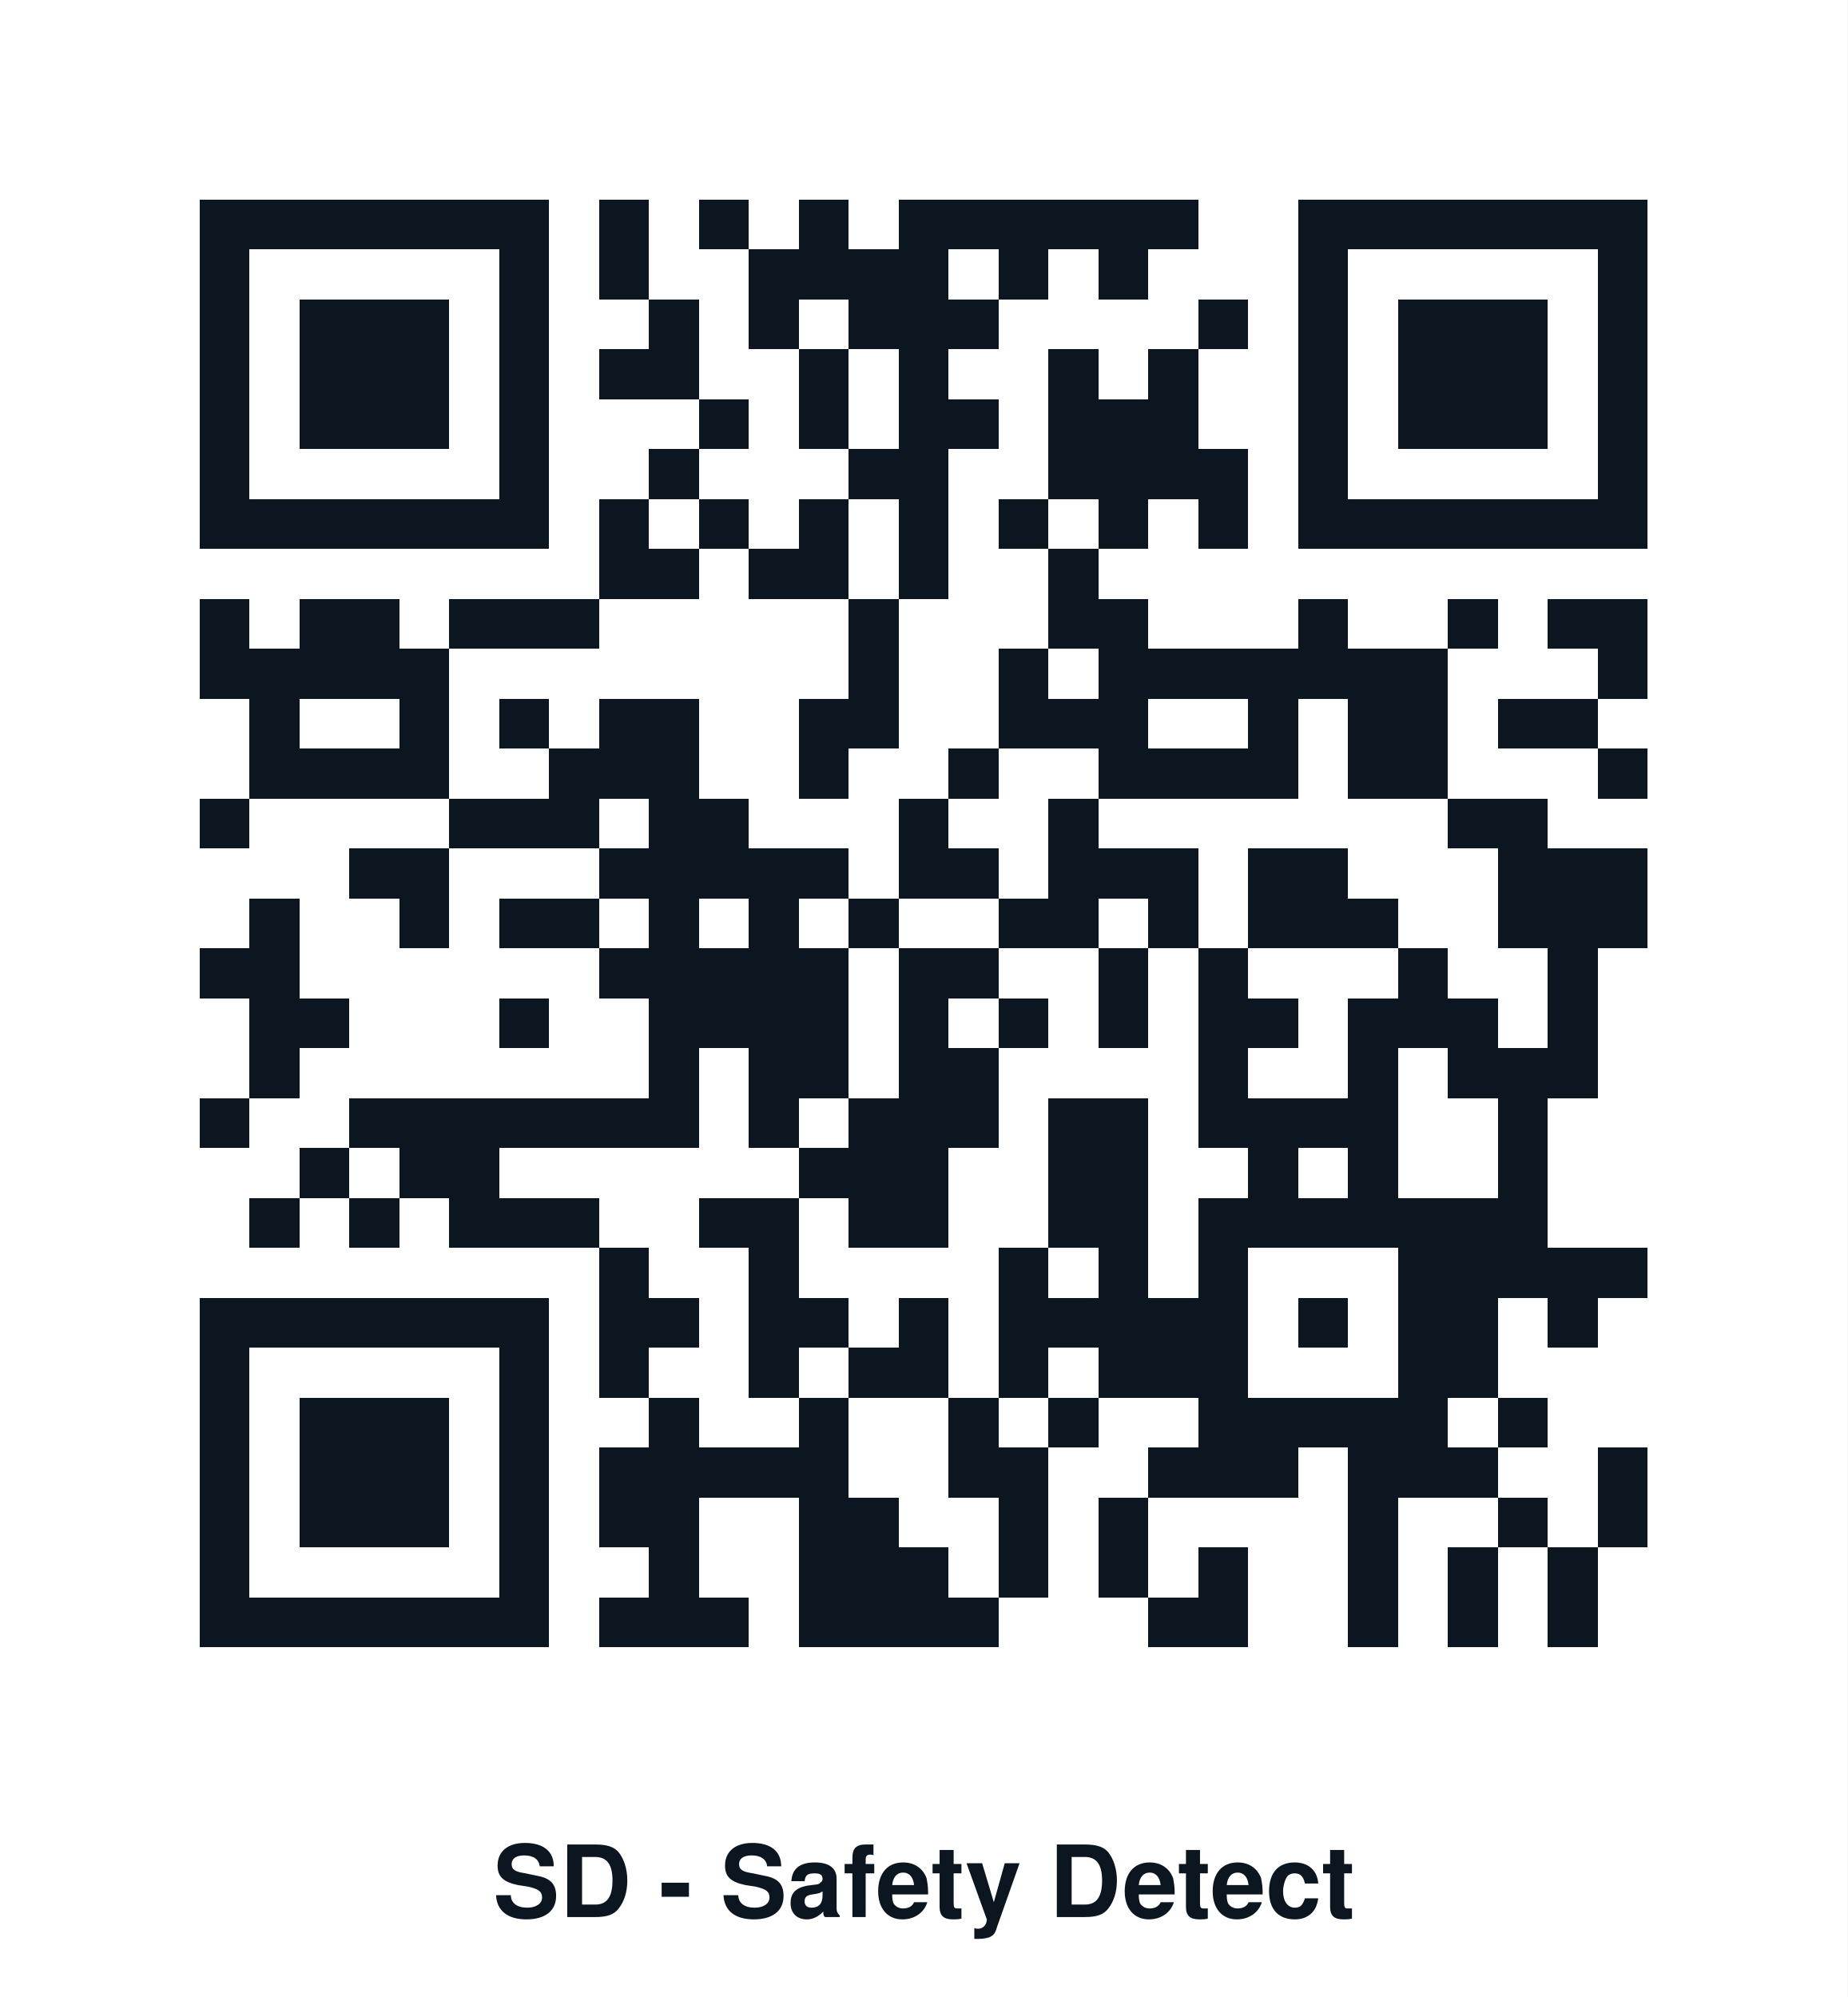
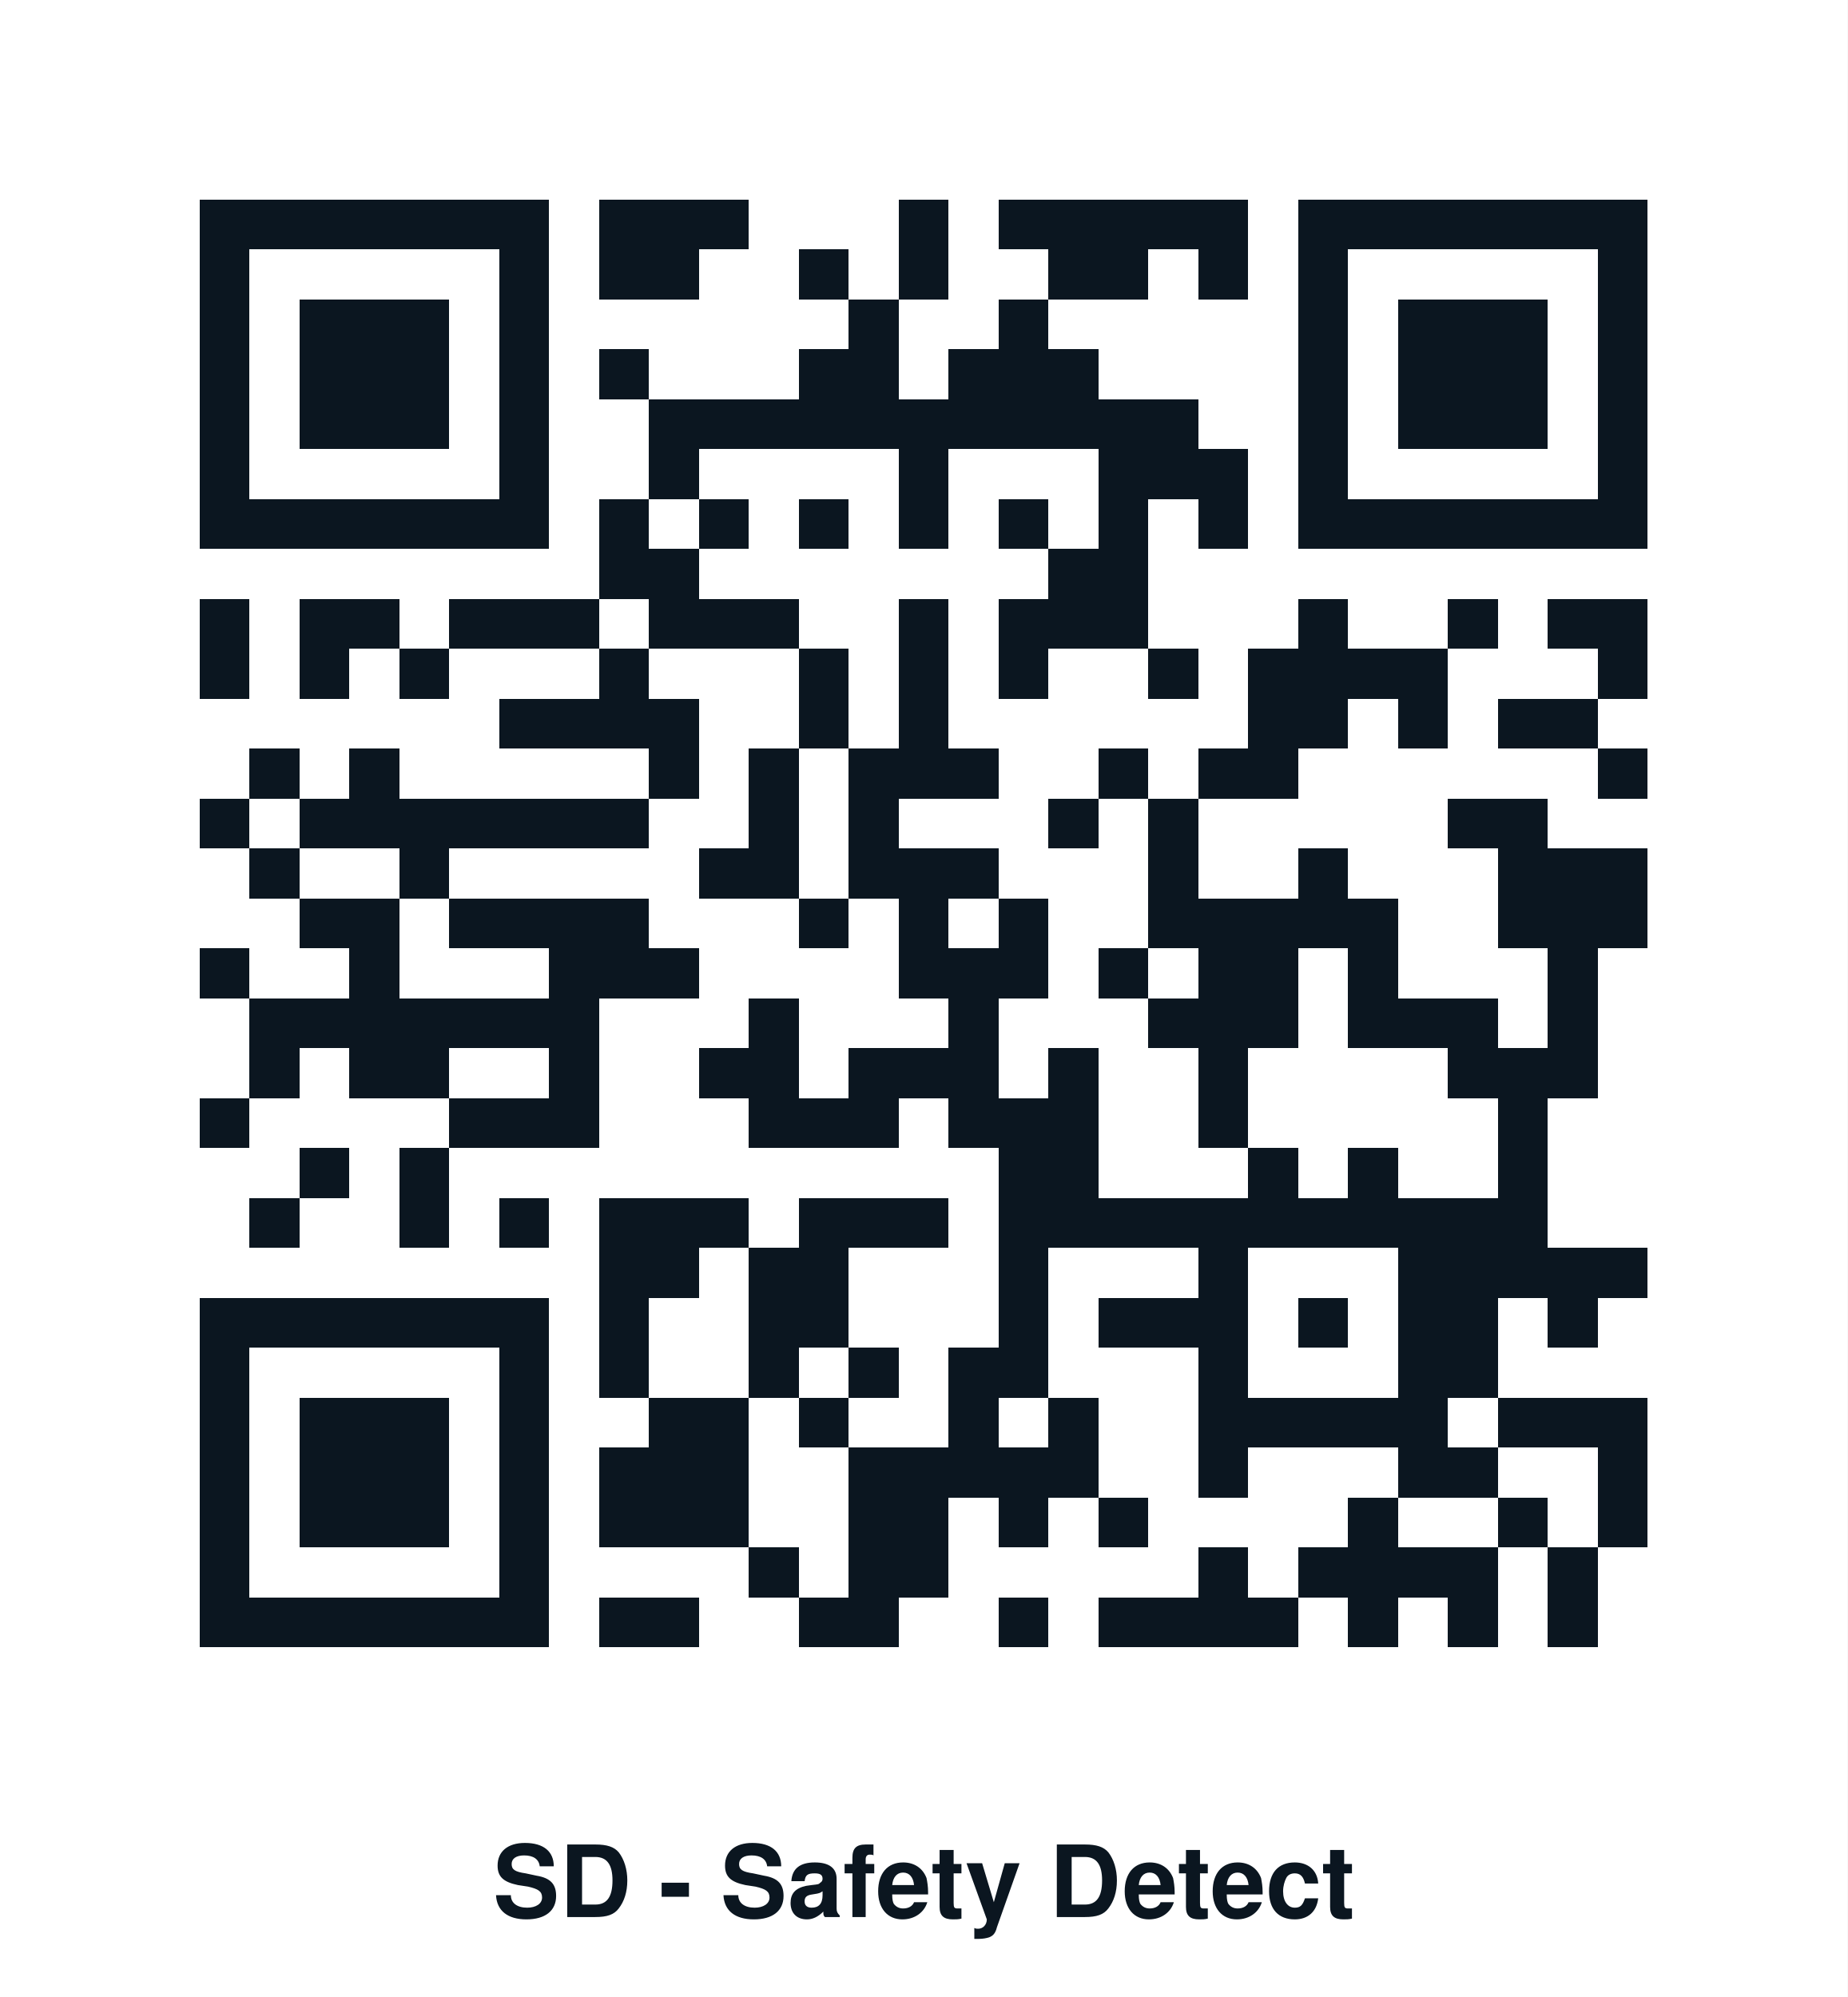
<svg xmlns="http://www.w3.org/2000/svg" viewBox="0 0 37 40" role="img" aria-label="QR code SD - Safety Detect">
  <rect width="37" height="40" fill="#fff" />
-   <path d="M4 4h7v1h-7zM12 4h1v1h-1zM14 4h1v1h-1zM16 4h1v1h-1zM18 4h6v1h-6zM26 4h7v1h-7zM4 5h1v1h-1zM10 5h1v1h-1zM12 5h1v1h-1zM15 5h4v1h-4zM20 5h1v1h-1zM22 5h1v1h-1zM26 5h1v1h-1zM32 5h1v1h-1zM4 6h1v1h-1zM6 6h3v1h-3zM10 6h1v1h-1zM13 6h1v1h-1zM15 6h1v1h-1zM17 6h3v1h-3zM24 6h1v1h-1zM26 6h1v1h-1zM28 6h3v1h-3zM32 6h1v1h-1zM4 7h1v1h-1zM6 7h3v1h-3zM10 7h1v1h-1zM12 7h2v1h-2zM16 7h1v1h-1zM18 7h1v1h-1zM21 7h1v1h-1zM23 7h1v1h-1zM26 7h1v1h-1zM28 7h3v1h-3zM32 7h1v1h-1zM4 8h1v1h-1zM6 8h3v1h-3zM10 8h1v1h-1zM14 8h1v1h-1zM16 8h1v1h-1zM18 8h2v1h-2zM21 8h3v1h-3zM26 8h1v1h-1zM28 8h3v1h-3zM32 8h1v1h-1zM4 9h1v1h-1zM10 9h1v1h-1zM13 9h1v1h-1zM17 9h2v1h-2zM21 9h4v1h-4zM26 9h1v1h-1zM32 9h1v1h-1zM4 10h7v1h-7zM12 10h1v1h-1zM14 10h1v1h-1zM16 10h1v1h-1zM18 10h1v1h-1zM20 10h1v1h-1zM22 10h1v1h-1zM24 10h1v1h-1zM26 10h7v1h-7zM12 11h2v1h-2zM15 11h2v1h-2zM18 11h1v1h-1zM21 11h1v1h-1zM4 12h1v1h-1zM6 12h2v1h-2zM9 12h3v1h-3zM17 12h1v1h-1zM21 12h2v1h-2zM26 12h1v1h-1zM29 12h1v1h-1zM31 12h2v1h-2zM4 13h5v1h-5zM17 13h1v1h-1zM20 13h1v1h-1zM22 13h7v1h-7zM32 13h1v1h-1zM5 14h1v1h-1zM8 14h1v1h-1zM10 14h1v1h-1zM12 14h2v1h-2zM16 14h2v1h-2zM20 14h3v1h-3zM25 14h1v1h-1zM27 14h2v1h-2zM30 14h2v1h-2zM5 15h4v1h-4zM11 15h3v1h-3zM16 15h1v1h-1zM19 15h1v1h-1zM22 15h4v1h-4zM27 15h2v1h-2zM32 15h1v1h-1zM4 16h1v1h-1zM9 16h3v1h-3zM13 16h2v1h-2zM18 16h1v1h-1zM21 16h1v1h-1zM29 16h2v1h-2zM7 17h2v1h-2zM12 17h5v1h-5zM18 17h2v1h-2zM21 17h3v1h-3zM25 17h2v1h-2zM30 17h3v1h-3zM5 18h1v1h-1zM8 18h1v1h-1zM10 18h2v1h-2zM13 18h1v1h-1zM15 18h1v1h-1zM17 18h1v1h-1zM20 18h2v1h-2zM23 18h1v1h-1zM25 18h3v1h-3zM30 18h3v1h-3zM4 19h2v1h-2zM12 19h5v1h-5zM18 19h2v1h-2zM22 19h1v1h-1zM24 19h1v1h-1zM28 19h1v1h-1zM31 19h1v1h-1zM5 20h2v1h-2zM10 20h1v1h-1zM13 20h4v1h-4zM18 20h1v1h-1zM20 20h1v1h-1zM22 20h1v1h-1zM24 20h2v1h-2zM27 20h3v1h-3zM31 20h1v1h-1zM5 21h1v1h-1zM13 21h1v1h-1zM15 21h2v1h-2zM18 21h2v1h-2zM24 21h1v1h-1zM27 21h1v1h-1zM29 21h3v1h-3zM4 22h1v1h-1zM7 22h7v1h-7zM15 22h1v1h-1zM17 22h3v1h-3zM21 22h2v1h-2zM24 22h4v1h-4zM30 22h1v1h-1zM6 23h1v1h-1zM8 23h2v1h-2zM16 23h3v1h-3zM21 23h2v1h-2zM25 23h1v1h-1zM27 23h1v1h-1zM30 23h1v1h-1zM5 24h1v1h-1zM7 24h1v1h-1zM9 24h3v1h-3zM14 24h2v1h-2zM17 24h2v1h-2zM21 24h2v1h-2zM24 24h7v1h-7zM12 25h1v1h-1zM15 25h1v1h-1zM20 25h1v1h-1zM22 25h1v1h-1zM24 25h1v1h-1zM28 25h5v1h-5zM4 26h7v1h-7zM12 26h2v1h-2zM15 26h2v1h-2zM18 26h1v1h-1zM20 26h5v1h-5zM26 26h1v1h-1zM28 26h2v1h-2zM31 26h1v1h-1zM4 27h1v1h-1zM10 27h1v1h-1zM12 27h1v1h-1zM15 27h1v1h-1zM17 27h2v1h-2zM20 27h1v1h-1zM22 27h3v1h-3zM28 27h2v1h-2zM4 28h1v1h-1zM6 28h3v1h-3zM10 28h1v1h-1zM13 28h1v1h-1zM16 28h1v1h-1zM19 28h1v1h-1zM21 28h1v1h-1zM24 28h5v1h-5zM30 28h1v1h-1zM4 29h1v1h-1zM6 29h3v1h-3zM10 29h1v1h-1zM12 29h5v1h-5zM19 29h2v1h-2zM23 29h3v1h-3zM27 29h3v1h-3zM32 29h1v1h-1zM4 30h1v1h-1zM6 30h3v1h-3zM10 30h1v1h-1zM12 30h2v1h-2zM16 30h2v1h-2zM20 30h1v1h-1zM22 30h1v1h-1zM27 30h1v1h-1zM30 30h1v1h-1zM32 30h1v1h-1zM4 31h1v1h-1zM10 31h1v1h-1zM13 31h1v1h-1zM16 31h3v1h-3zM20 31h1v1h-1zM22 31h1v1h-1zM24 31h1v1h-1zM27 31h1v1h-1zM29 31h1v1h-1zM31 31h1v1h-1zM4 32h7v1h-7zM12 32h3v1h-3zM16 32h4v1h-4zM23 32h2v1h-2zM27 32h1v1h-1zM29 32h1v1h-1zM31 32h1v1h-1z" fill="#0B1620" shape-rendering="crispEdges" />
+   <path d="M4 4h7v1h-7zM12 4h3v1h-3zM18 4h1v1h-1zM20 4h5v1h-5zM26 4h7v1h-7zM4 5h1v1h-1zM10 5h1v1h-1zM12 5h2v1h-2zM16 5h1v1h-1zM18 5h1v1h-1zM21 5h2v1h-2zM24 5h1v1h-1zM26 5h1v1h-1zM32 5h1v1h-1zM4 6h1v1h-1zM6 6h3v1h-3zM10 6h1v1h-1zM17 6h1v1h-1zM20 6h1v1h-1zM26 6h1v1h-1zM28 6h3v1h-3zM32 6h1v1h-1zM4 7h1v1h-1zM6 7h3v1h-3zM10 7h1v1h-1zM12 7h1v1h-1zM16 7h2v1h-2zM19 7h3v1h-3zM26 7h1v1h-1zM28 7h3v1h-3zM32 7h1v1h-1zM4 8h1v1h-1zM6 8h3v1h-3zM10 8h1v1h-1zM13 8h11v1h-11zM26 8h1v1h-1zM28 8h3v1h-3zM32 8h1v1h-1zM4 9h1v1h-1zM10 9h1v1h-1zM13 9h1v1h-1zM18 9h1v1h-1zM22 9h3v1h-3zM26 9h1v1h-1zM32 9h1v1h-1zM4 10h7v1h-7zM12 10h1v1h-1zM14 10h1v1h-1zM16 10h1v1h-1zM18 10h1v1h-1zM20 10h1v1h-1zM22 10h1v1h-1zM24 10h1v1h-1zM26 10h7v1h-7zM12 11h2v1h-2zM21 11h2v1h-2zM4 12h1v1h-1zM6 12h2v1h-2zM9 12h3v1h-3zM13 12h3v1h-3zM18 12h1v1h-1zM20 12h3v1h-3zM26 12h1v1h-1zM29 12h1v1h-1zM31 12h2v1h-2zM4 13h1v1h-1zM6 13h1v1h-1zM8 13h1v1h-1zM12 13h1v1h-1zM16 13h1v1h-1zM18 13h1v1h-1zM20 13h1v1h-1zM23 13h1v1h-1zM25 13h4v1h-4zM32 13h1v1h-1zM10 14h4v1h-4zM16 14h1v1h-1zM18 14h1v1h-1zM25 14h2v1h-2zM28 14h1v1h-1zM30 14h2v1h-2zM5 15h1v1h-1zM7 15h1v1h-1zM13 15h1v1h-1zM15 15h1v1h-1zM17 15h3v1h-3zM22 15h1v1h-1zM24 15h2v1h-2zM32 15h1v1h-1zM4 16h1v1h-1zM6 16h7v1h-7zM15 16h1v1h-1zM17 16h1v1h-1zM21 16h1v1h-1zM23 16h1v1h-1zM29 16h2v1h-2zM5 17h1v1h-1zM8 17h1v1h-1zM14 17h2v1h-2zM17 17h3v1h-3zM23 17h1v1h-1zM26 17h1v1h-1zM30 17h3v1h-3zM6 18h2v1h-2zM9 18h4v1h-4zM16 18h1v1h-1zM18 18h1v1h-1zM20 18h1v1h-1zM23 18h5v1h-5zM30 18h3v1h-3zM4 19h1v1h-1zM7 19h1v1h-1zM11 19h3v1h-3zM18 19h3v1h-3zM22 19h1v1h-1zM24 19h2v1h-2zM27 19h1v1h-1zM31 19h1v1h-1zM5 20h7v1h-7zM15 20h1v1h-1zM19 20h1v1h-1zM23 20h3v1h-3zM27 20h3v1h-3zM31 20h1v1h-1zM5 21h1v1h-1zM7 21h2v1h-2zM11 21h1v1h-1zM14 21h2v1h-2zM17 21h3v1h-3zM21 21h1v1h-1zM24 21h1v1h-1zM29 21h3v1h-3zM4 22h1v1h-1zM9 22h3v1h-3zM15 22h3v1h-3zM19 22h3v1h-3zM24 22h1v1h-1zM30 22h1v1h-1zM6 23h1v1h-1zM8 23h1v1h-1zM20 23h2v1h-2zM25 23h1v1h-1zM27 23h1v1h-1zM30 23h1v1h-1zM5 24h1v1h-1zM8 24h1v1h-1zM10 24h1v1h-1zM12 24h3v1h-3zM16 24h3v1h-3zM20 24h11v1h-11zM12 25h2v1h-2zM15 25h2v1h-2zM20 25h1v1h-1zM24 25h1v1h-1zM28 25h5v1h-5zM4 26h7v1h-7zM12 26h1v1h-1zM15 26h2v1h-2zM20 26h1v1h-1zM22 26h3v1h-3zM26 26h1v1h-1zM28 26h2v1h-2zM31 26h1v1h-1zM4 27h1v1h-1zM10 27h1v1h-1zM12 27h1v1h-1zM15 27h1v1h-1zM17 27h1v1h-1zM19 27h2v1h-2zM24 27h1v1h-1zM28 27h2v1h-2zM4 28h1v1h-1zM6 28h3v1h-3zM10 28h1v1h-1zM13 28h2v1h-2zM16 28h1v1h-1zM19 28h1v1h-1zM21 28h1v1h-1zM24 28h5v1h-5zM30 28h3v1h-3zM4 29h1v1h-1zM6 29h3v1h-3zM10 29h1v1h-1zM12 29h3v1h-3zM17 29h5v1h-5zM24 29h1v1h-1zM28 29h2v1h-2zM32 29h1v1h-1zM4 30h1v1h-1zM6 30h3v1h-3zM10 30h1v1h-1zM12 30h3v1h-3zM17 30h2v1h-2zM20 30h1v1h-1zM22 30h1v1h-1zM27 30h1v1h-1zM30 30h1v1h-1zM32 30h1v1h-1zM4 31h1v1h-1zM10 31h1v1h-1zM15 31h1v1h-1zM17 31h2v1h-2zM24 31h1v1h-1zM26 31h4v1h-4zM31 31h1v1h-1zM4 32h7v1h-7zM12 32h2v1h-2zM16 32h2v1h-2zM20 32h1v1h-1zM22 32h4v1h-4zM27 32h1v1h-1zM29 32h1v1h-1zM31 32h1v1h-1z" fill="#0B1620" shape-rendering="crispEdges" />
  <text x="18.5" y="38.4" text-anchor="middle" font-size="2" font-weight="700" font-family="system-ui,Segoe UI,Helvetica,Arial,sans-serif" fill="#0B1620">SD - Safety Detect</text>
</svg>
